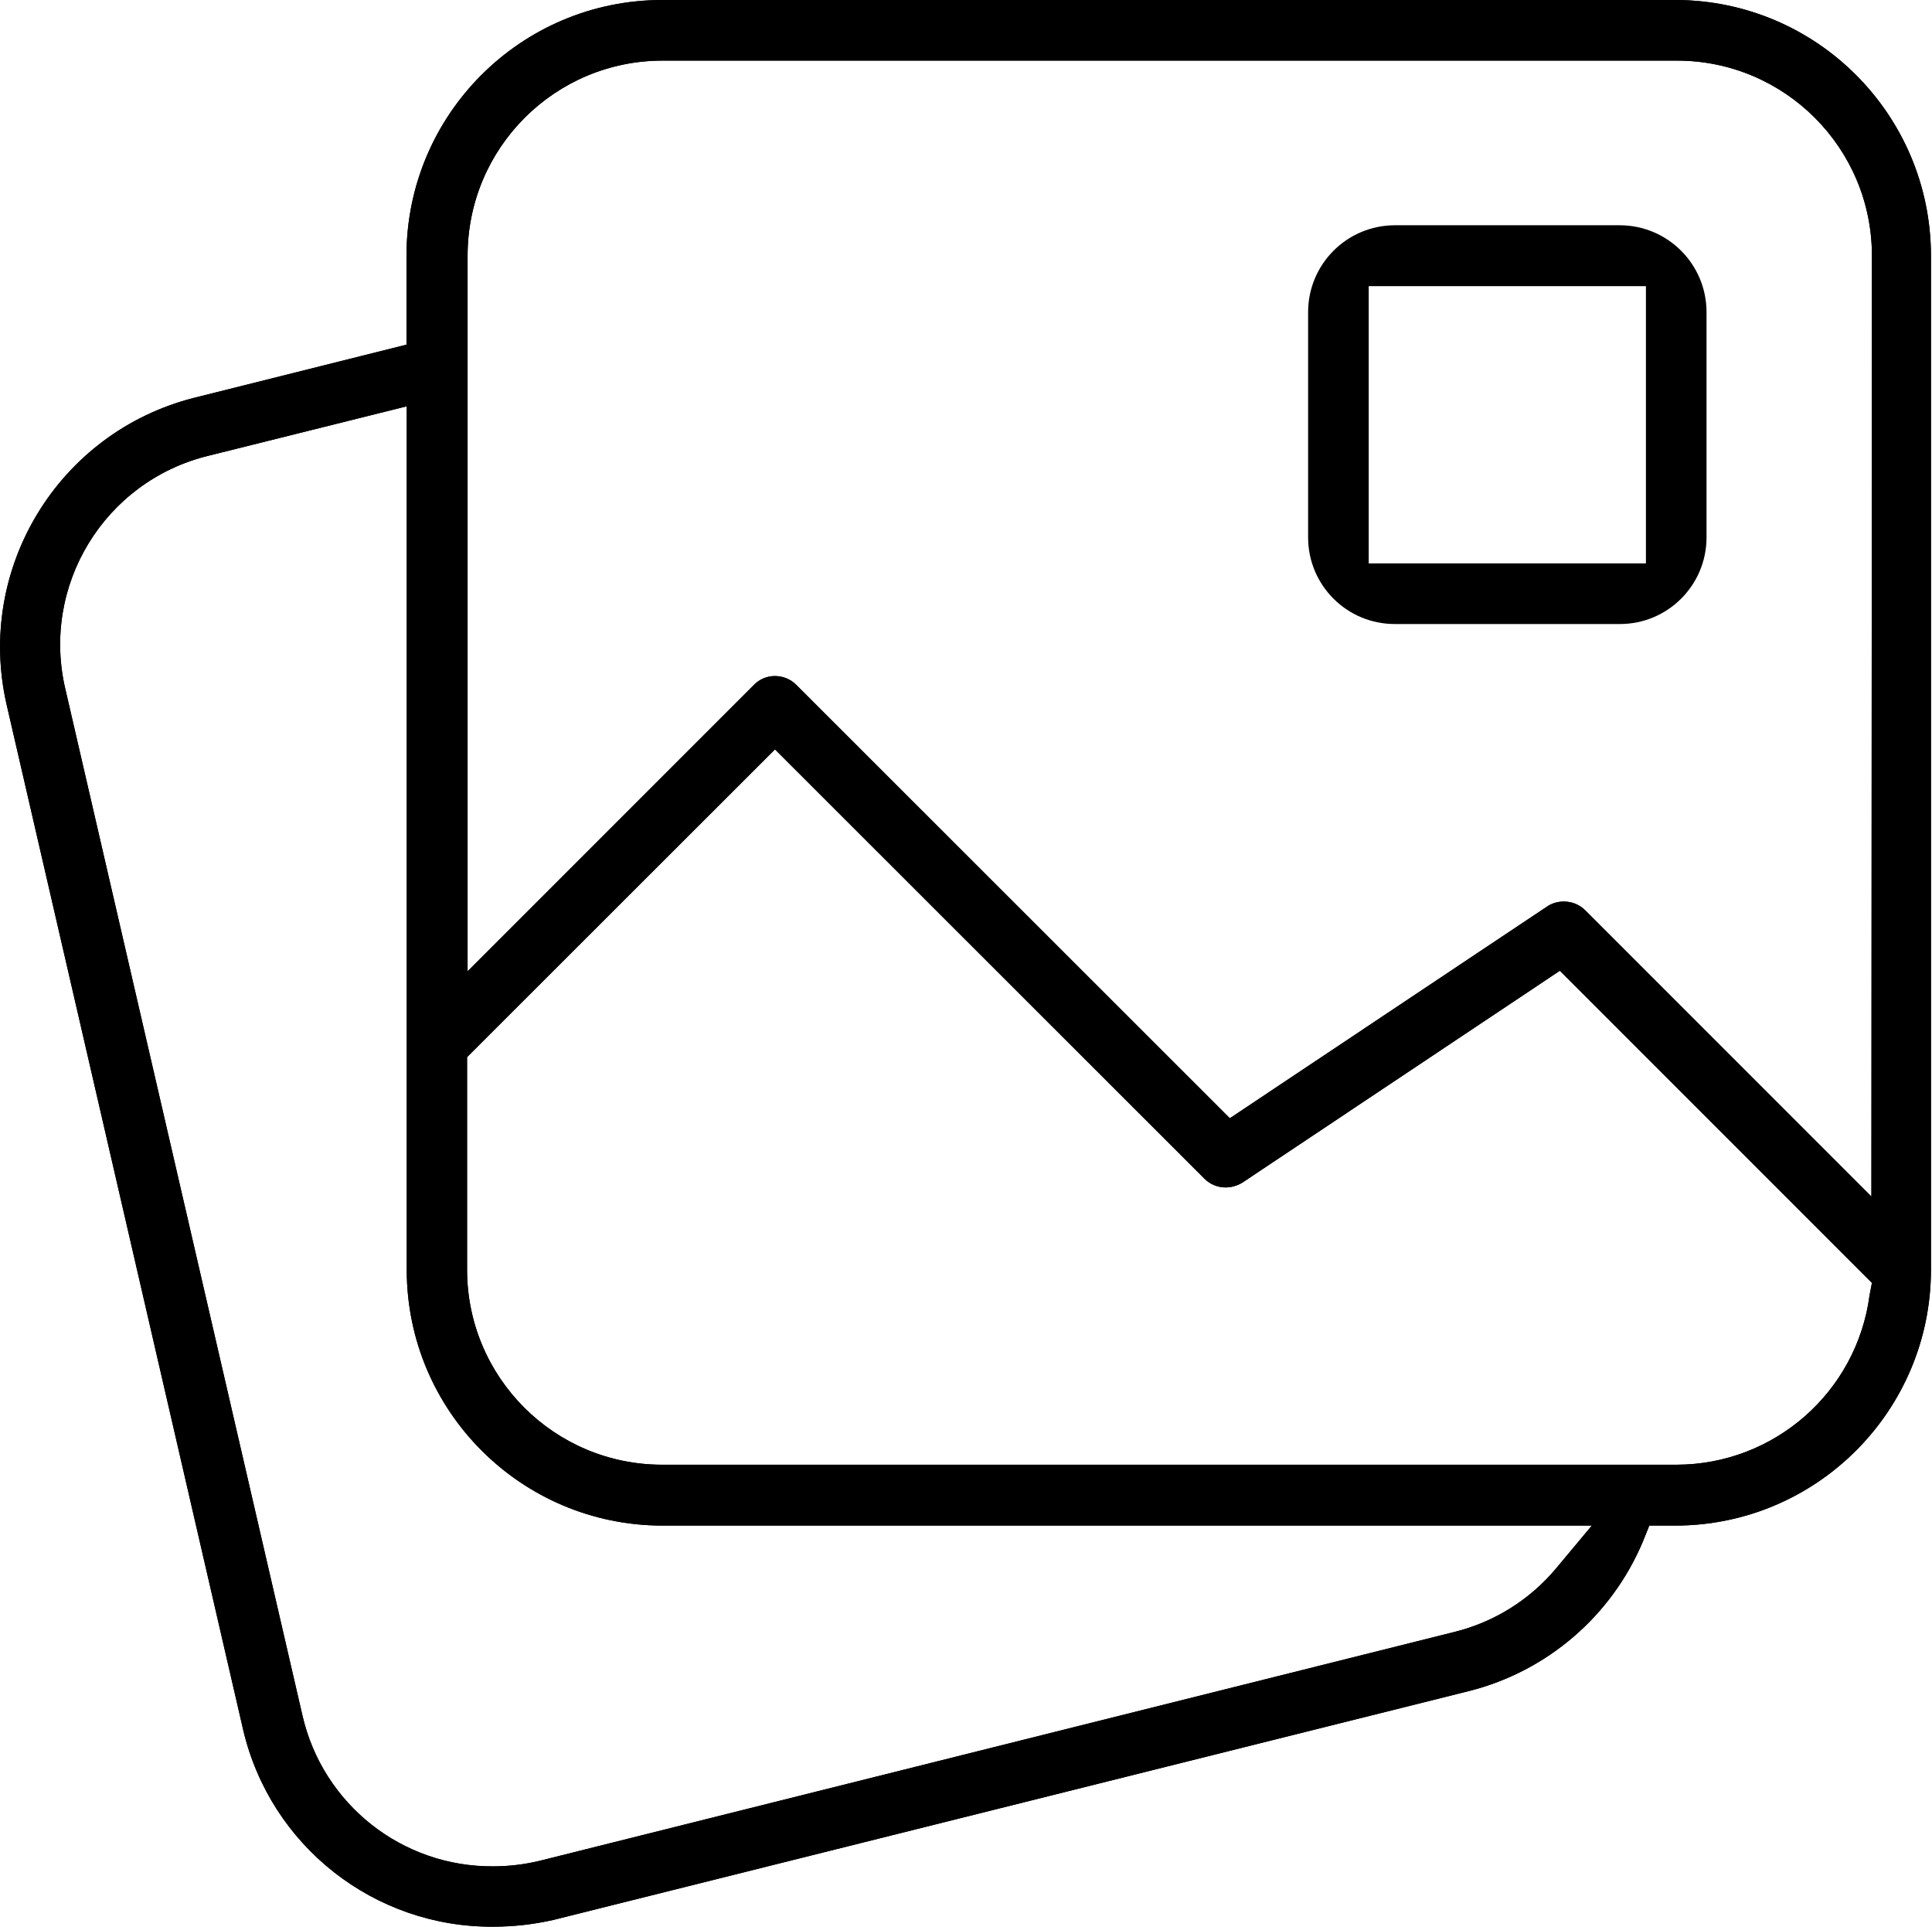
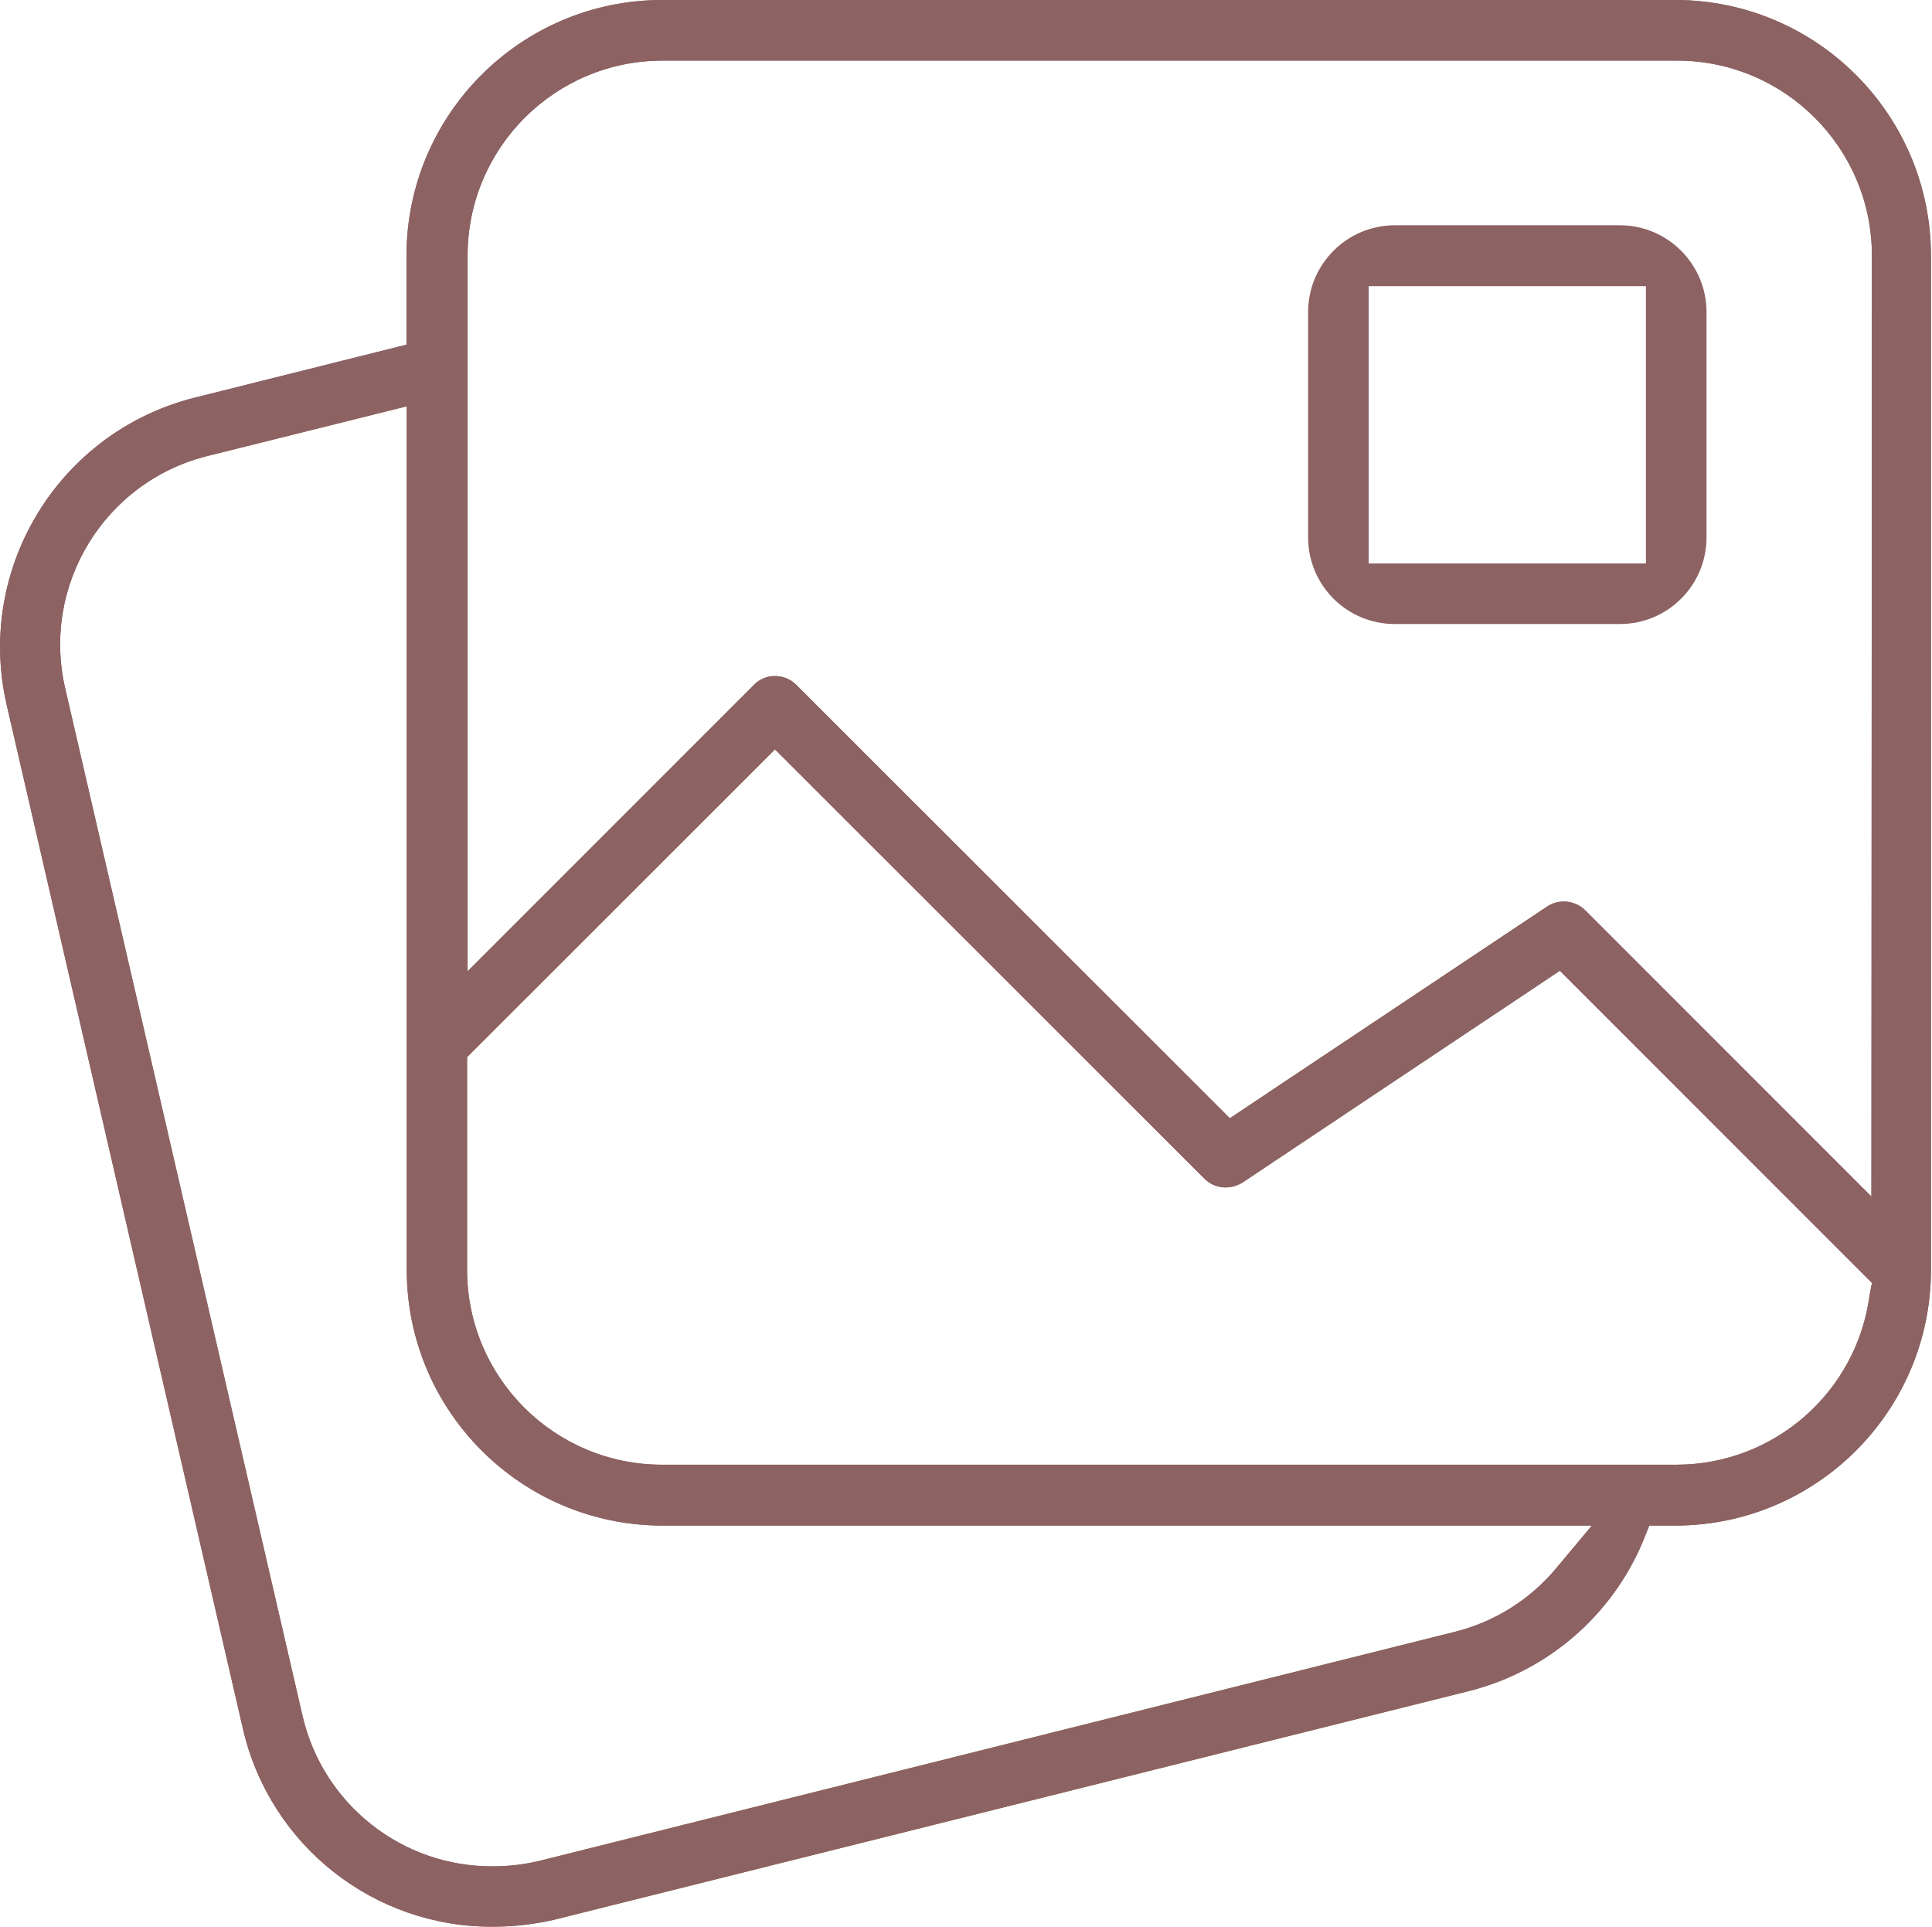
- <svg xmlns="http://www.w3.org/2000/svg" id="레이어_1" data-name="레이어 1" width="74.29" height="74.07" viewBox="0 0 74.29 74.07">
+ <svg xmlns="http://www.w3.org/2000/svg" id="레이어_1" data-name="레이어 1" width="74.29" height="74.07" fill="#8D6262" viewBox="0 0 74.29 74.07">
  <path d="M77.36,12.93h-39a9.84,9.84,0,0,0-9.83,9.83v3.42l-8.19,2.05A9.89,9.89,0,0,0,13.15,40l9.1,39.43A9.81,9.81,0,0,0,31.88,87a10.47,10.47,0,0,0,2.3-.26l35.21-8.8a9.87,9.87,0,0,0,6.68-5.74l.25-.62h1a9.84,9.84,0,0,0,9.83-9.83v-39A9.84,9.84,0,0,0,77.36,12.93ZM72.74,73.22a7.42,7.42,0,0,1-3.92,2.45l-35.18,8.8a7.64,7.64,0,0,1-1.77.21,7.47,7.47,0,0,1-7.34-5.8L15.42,39.45a7.47,7.47,0,0,1,5.5-9l7.62-1.9V61.75a9.84,9.84,0,0,0,9.83,9.83H74.11Zm12.05-10.5a7.5,7.5,0,0,1-7.43,6.52h-39a7.5,7.5,0,0,1-7.5-7.49V53.57L42.7,41.74l16.51,16.5a1.15,1.15,0,0,0,.82.34,1.26,1.26,0,0,0,.65-.19l12.2-8.14,12,12Zm.07-3.79-11-11a1.15,1.15,0,0,0-.82-.34,1.13,1.13,0,0,0-.65.19l-12.2,8.14L43.52,39.26a1.15,1.15,0,0,0-.82-.34,1.12,1.12,0,0,0-.82.35l-11,11V22.76a7.5,7.5,0,0,1,7.5-7.5h39a7.5,7.5,0,0,1,7.5,7.5Z" transform="translate(-12.9 -12.93)" />
  <path d="M77.36,12.93h-39a9.84,9.84,0,0,0-9.83,9.83v3.42l-8.19,2.05A9.89,9.89,0,0,0,13.15,40l9.1,39.43A9.81,9.81,0,0,0,31.88,87a10.47,10.47,0,0,0,2.3-.26l35.21-8.8a9.87,9.87,0,0,0,6.68-5.74l.25-.62h1a9.84,9.84,0,0,0,9.83-9.83v-39A9.84,9.84,0,0,0,77.36,12.93ZM72.74,73.22a7.42,7.42,0,0,1-3.92,2.45l-35.18,8.8a7.64,7.64,0,0,1-1.77.21,7.47,7.47,0,0,1-7.34-5.8L15.42,39.45a7.47,7.47,0,0,1,5.5-9l7.62-1.9V61.75a9.84,9.84,0,0,0,9.83,9.83H74.11Zm12.05-10.5a7.5,7.5,0,0,1-7.43,6.52h-39a7.5,7.5,0,0,1-7.5-7.49V53.57L42.7,41.74l16.51,16.5a1.15,1.15,0,0,0,.82.34,1.26,1.26,0,0,0,.65-.19l12.2-8.14,12,12Zm.07-3.79-11-11a1.15,1.15,0,0,0-.82-.34,1.13,1.13,0,0,0-.65.19l-12.2,8.14L43.52,39.26a1.15,1.15,0,0,0-.82-.34,1.12,1.12,0,0,0-.82.35l-11,11V22.76a7.5,7.5,0,0,1,7.5-7.5h39a7.5,7.5,0,0,1,7.5,7.5Z" transform="translate(-12.9 -12.93)" />
  <path d="M75.19,21.59H66.53a3.34,3.34,0,0,0-3.33,3.34v8.66a3.33,3.33,0,0,0,3.33,3.33h8.66a3.33,3.33,0,0,0,3.33-3.33V24.93A3.34,3.34,0,0,0,75.19,21.59Zm1,13H65.53V23.93H76.19Z" transform="translate(-12.9 -12.93)" />
</svg>
